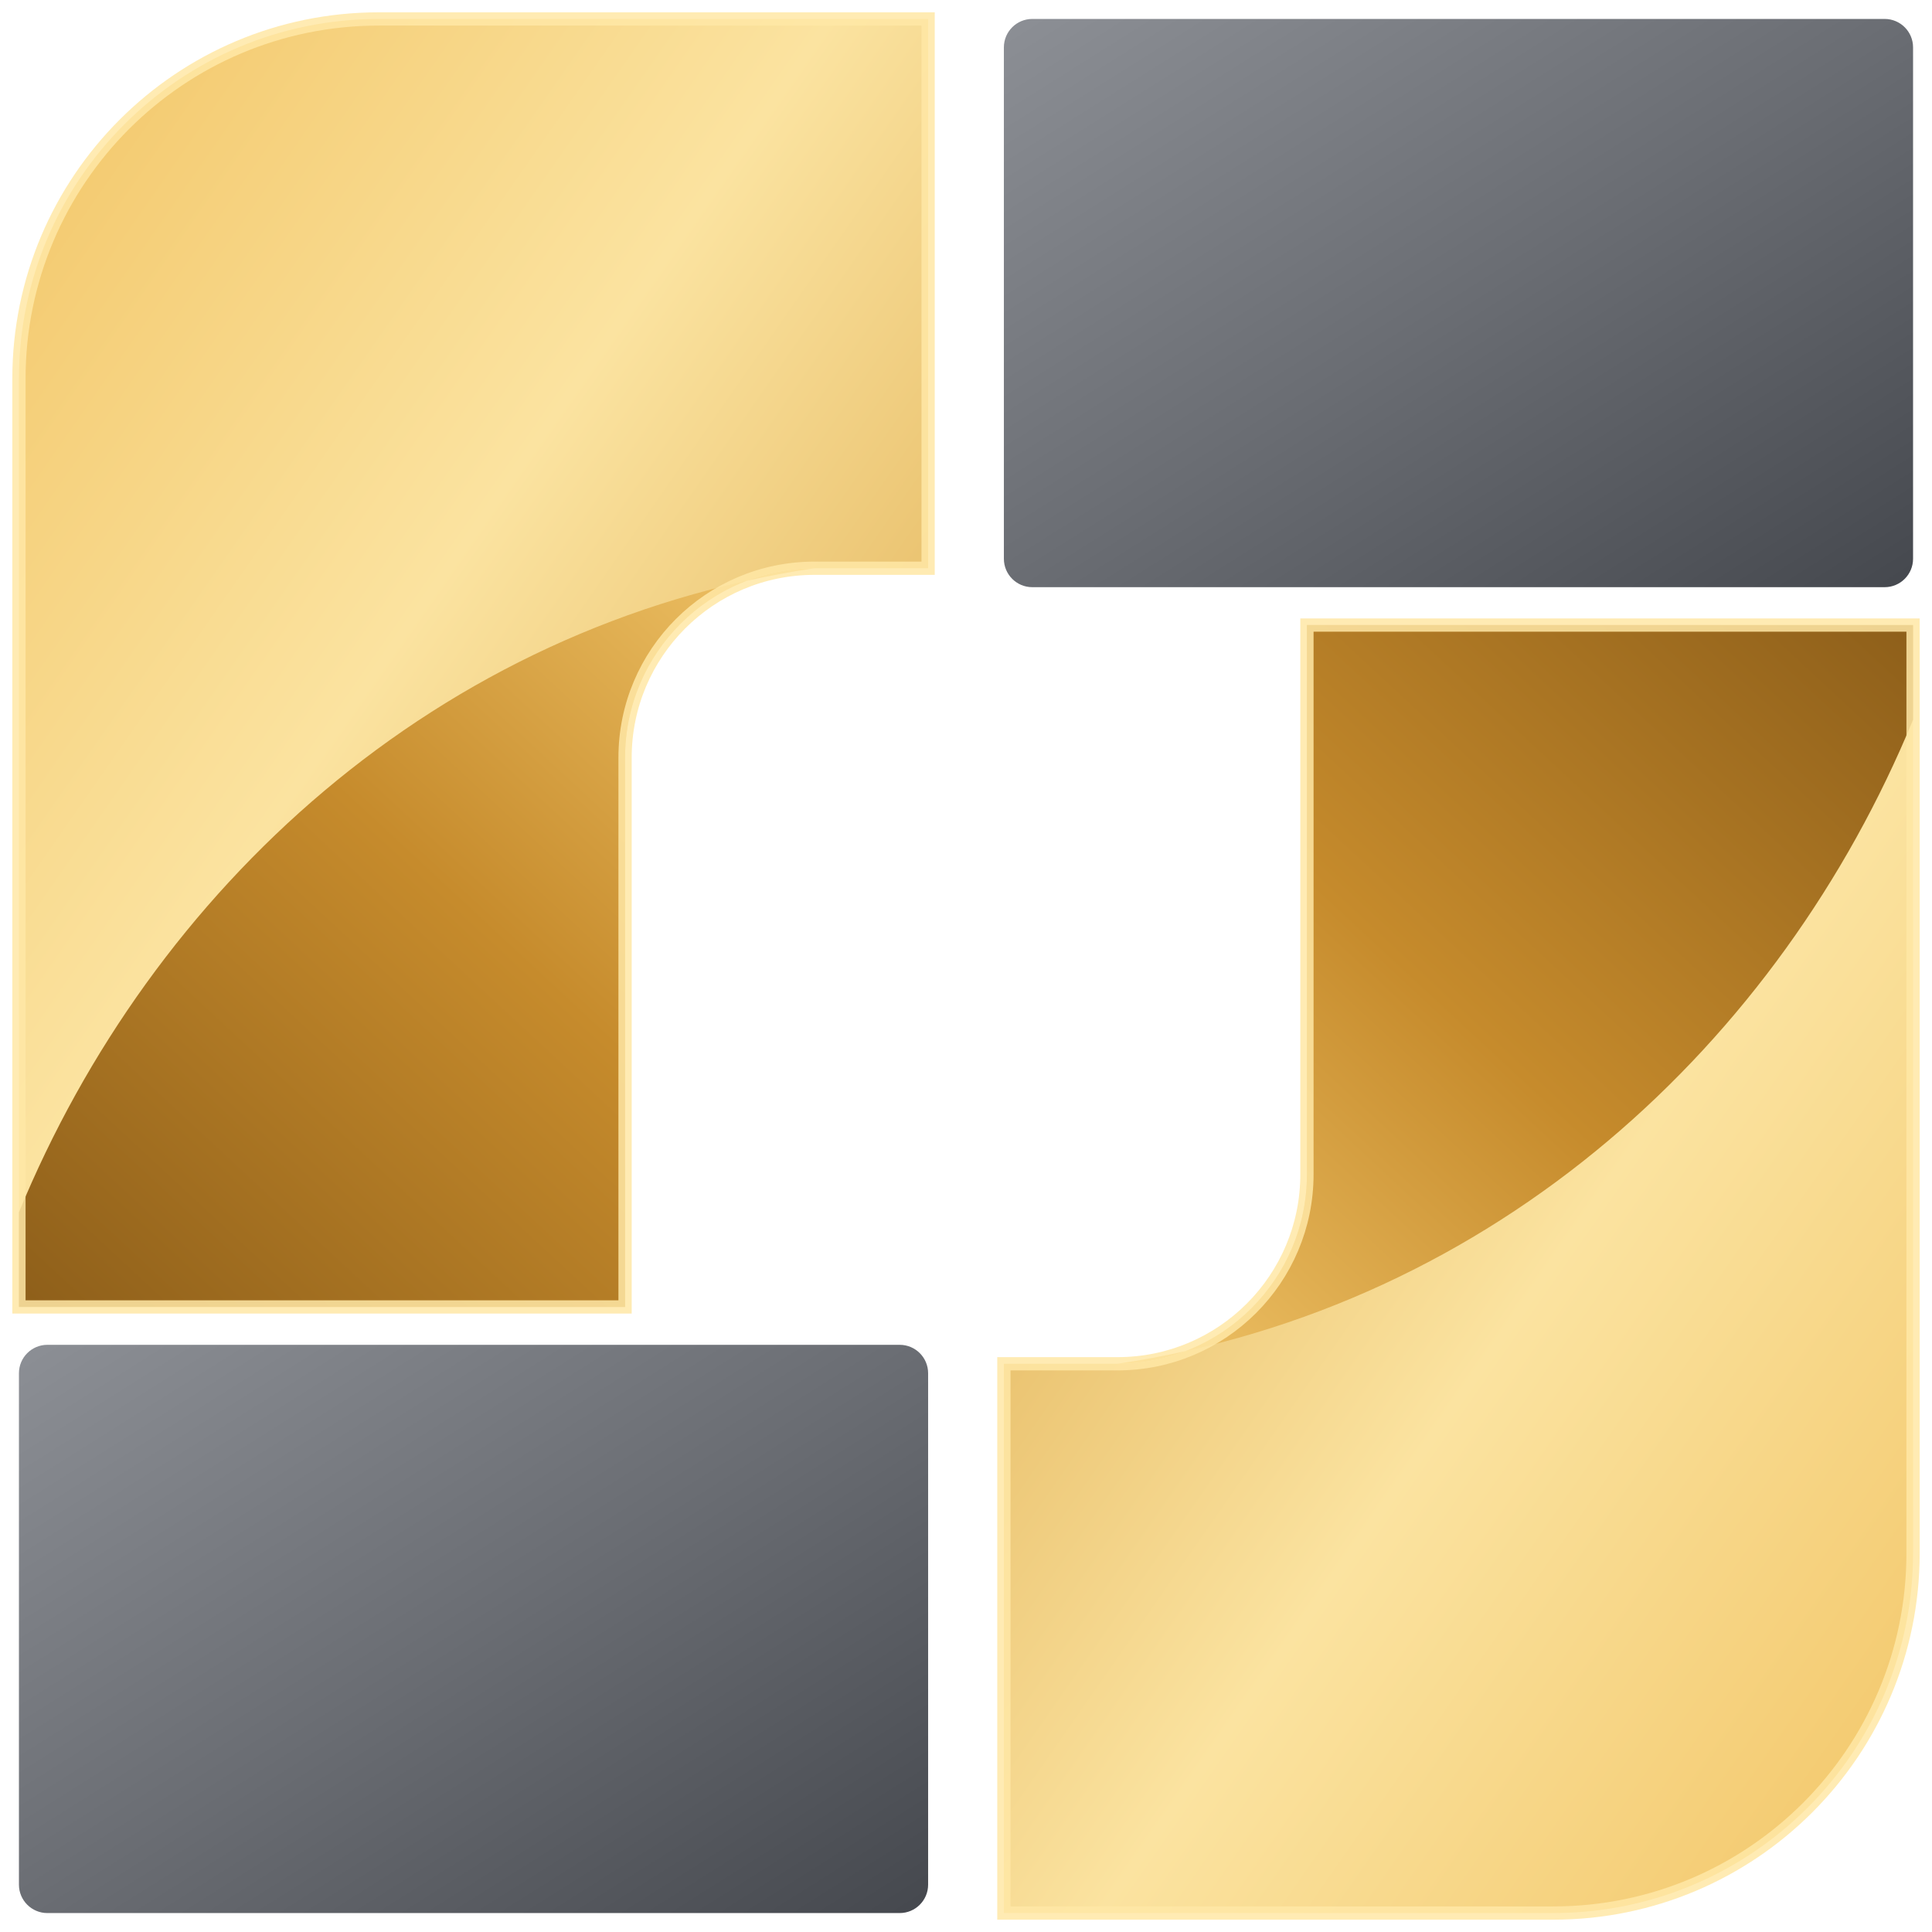
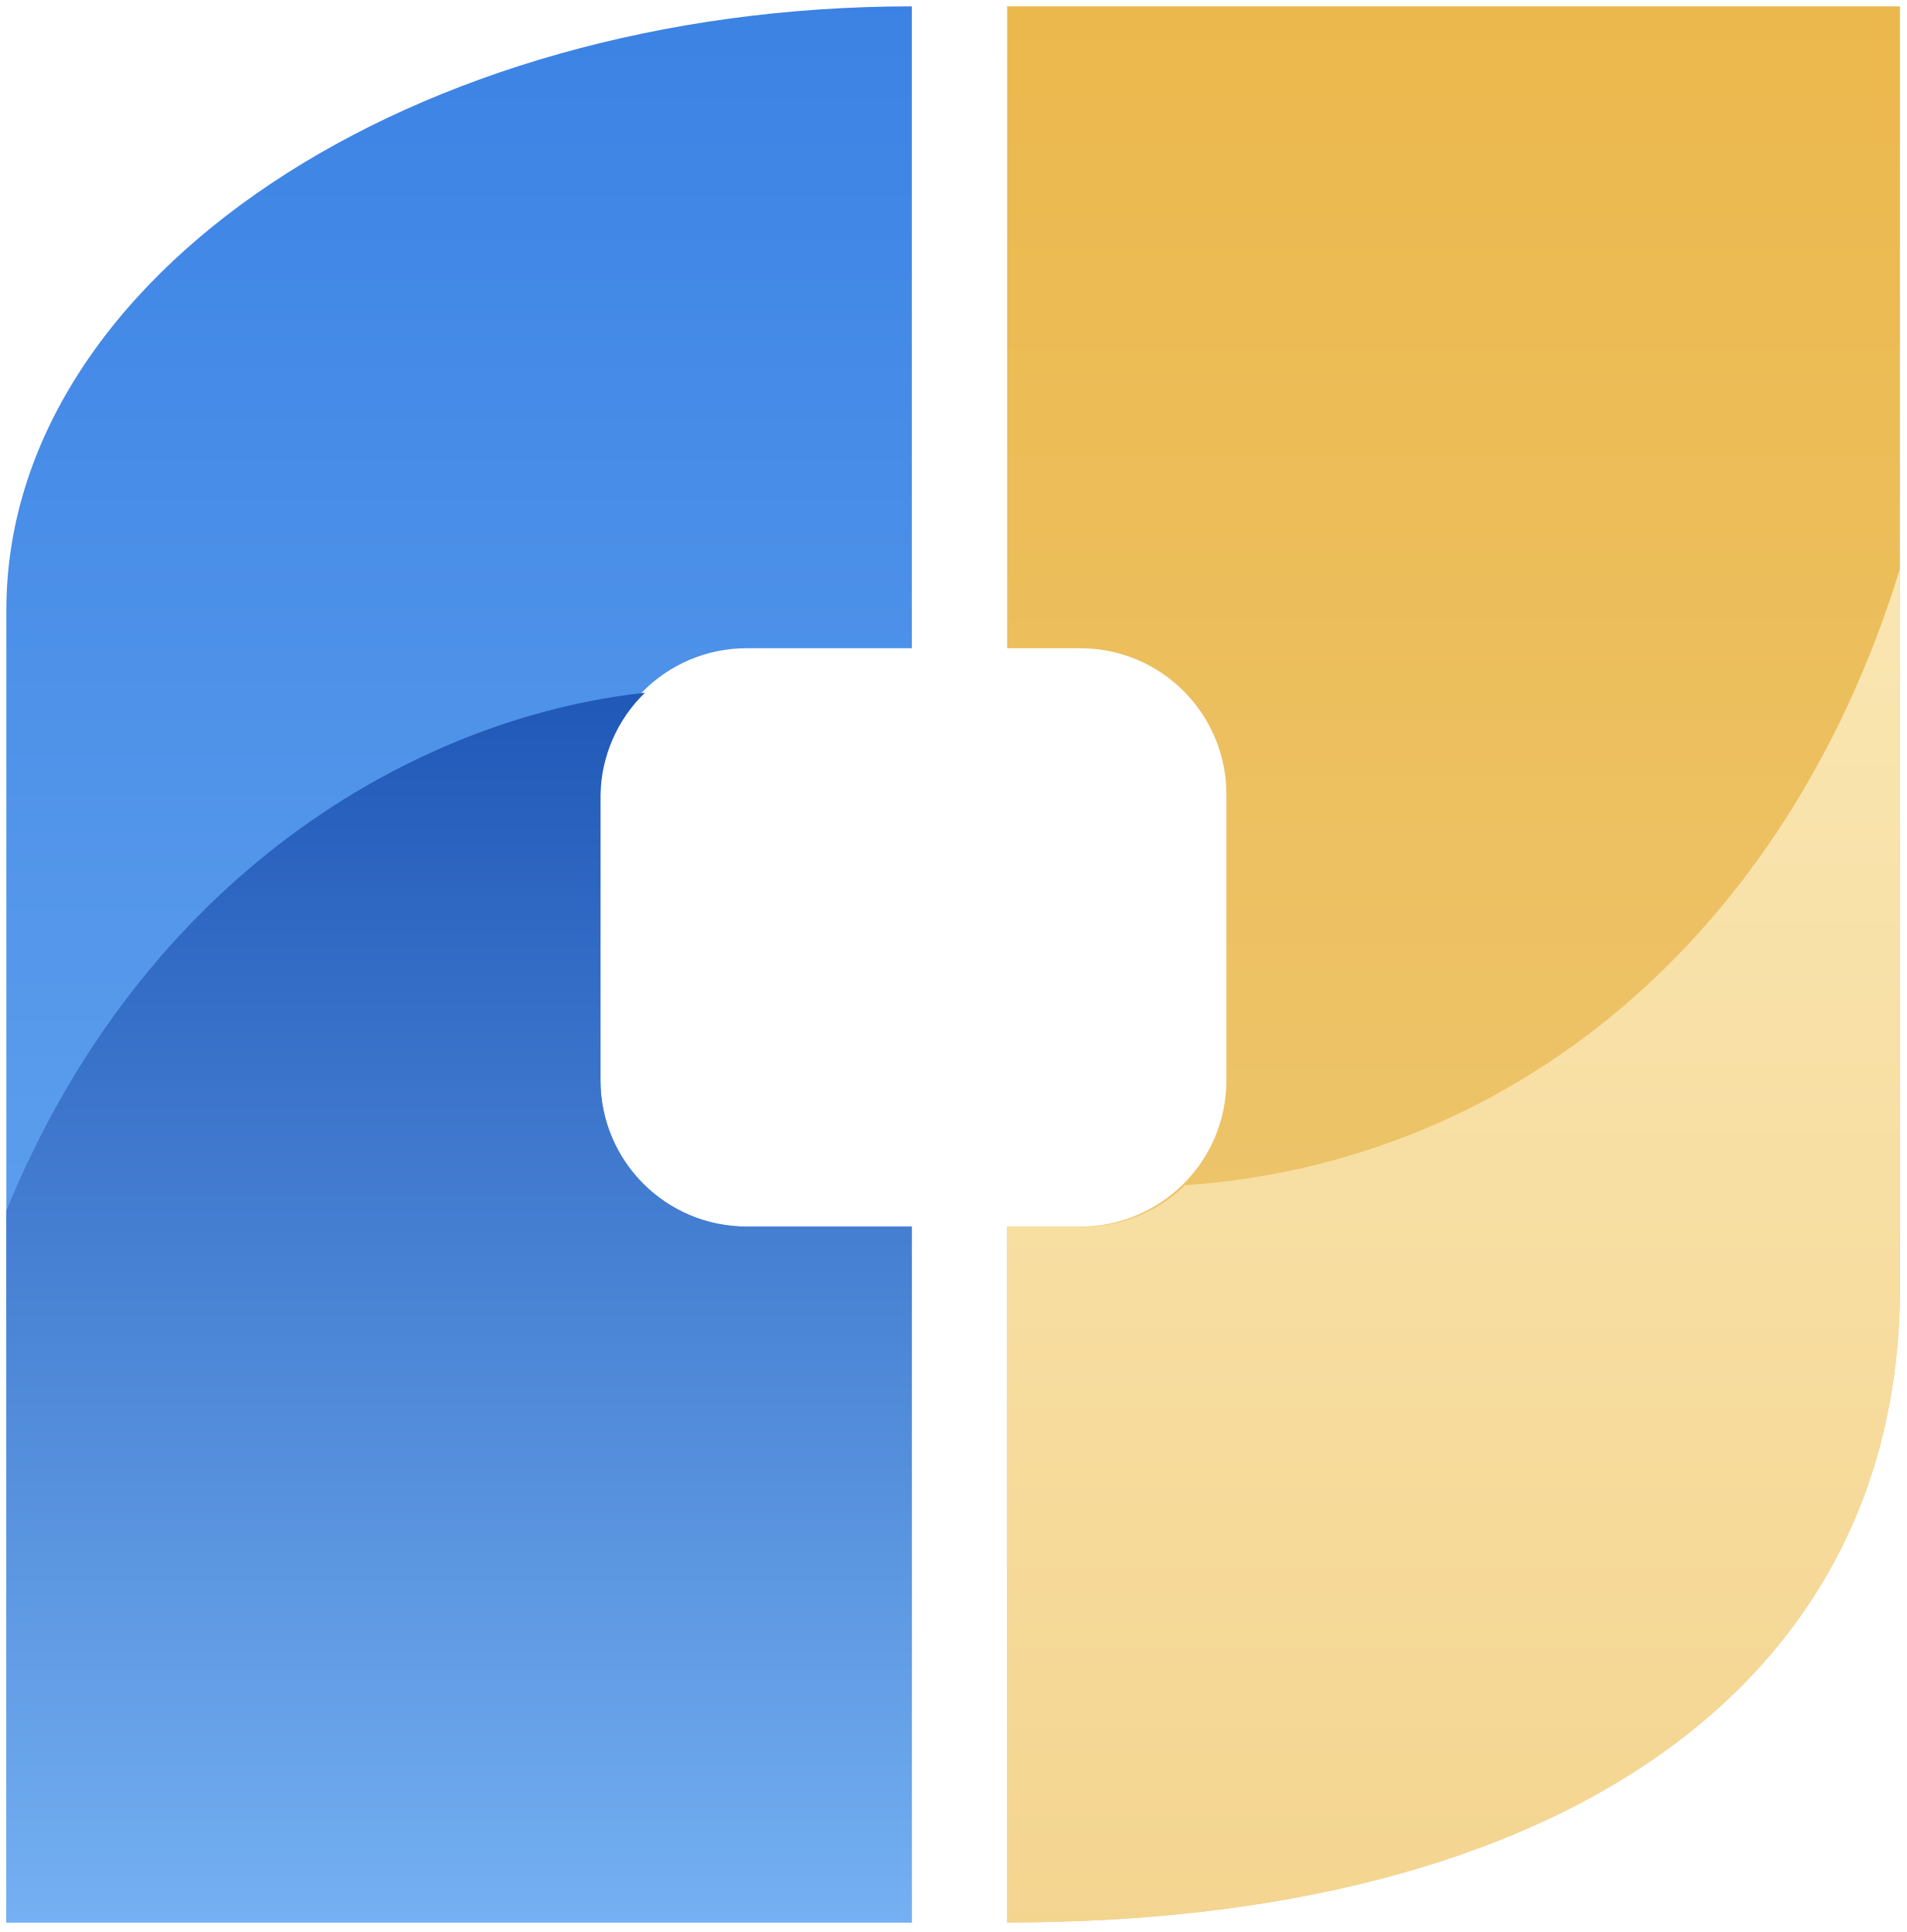
- <svg xmlns="http://www.w3.org/2000/svg" viewBox="-2 -2 204 204" role="img" aria-label="J &amp; J">
+ <svg xmlns="http://www.w3.org/2000/svg" viewBox="500 279 600 608" role="img" aria-label="J &amp; J">
  <defs>
-     <linearGradient id="au" x1="0" y1="0" x2="1" y2="1">
-       <stop offset="0" stop-color="#F2C566" />
-       <stop offset=".45" stop-color="#FBE3A0" />
-       <stop offset="1" stop-color="#D9A23F" />
+     <linearGradient id="b1" x1="0" y1="0" x2="0" y2="1">
+       <stop offset="0" stop-color="#3B82E4" />
+       <stop offset="1" stop-color="#6FAEF2" />
    </linearGradient>
-     <linearGradient id="au2" x1="1" y1="1" x2="0" y2="0">
-       <stop offset="0" stop-color="#F2C566" />
-       <stop offset=".45" stop-color="#FBE3A0" />
-       <stop offset="1" stop-color="#D9A23F" />
+     <linearGradient id="b2" x1="0" y1="0" x2="0" y2="1">
+       <stop offset="0" stop-color="#2058B8" />
+       <stop offset="1" stop-color="#74B0F2" />
    </linearGradient>
-     <linearGradient id="fd" x1="0" y1="1" x2="1" y2="0">
-       <stop offset="0" stop-color="#8E5F1A" />
-       <stop offset=".55" stop-color="#C68B2C" />
-       <stop offset="1" stop-color="#F0C468" />
+     <linearGradient id="g1" x1="0" y1="0" x2="0" y2="1">
+       <stop offset="0" stop-color="#EBB84C" />
+       <stop offset="1" stop-color="#EFCB7C" />
    </linearGradient>
-     <linearGradient id="fd2" x1="1" y1="0" x2="0" y2="1">
-       <stop offset="0" stop-color="#8E5F1A" />
-       <stop offset=".55" stop-color="#C68B2C" />
-       <stop offset="1" stop-color="#F0C468" />
-     </linearGradient>
-     <linearGradient id="ag" x1="0" y1="0" x2="1" y2="1">
-       <stop offset="0" stop-color="#8C8F95" />
-       <stop offset=".5" stop-color="#6A6D73" />
-       <stop offset="1" stop-color="#45484E" />
+     <linearGradient id="g2" x1="0" y1="0" x2="0" y2="1">
+       <stop offset="0" stop-color="#FAE6B2" />
+       <stop offset="1" stop-color="#F4D590" />
    </linearGradient>
  </defs>
-   <path fill="url(#au)" d="M0 136V38A38 38 0 0 1 38 0H96V58H84A20 20 0 0 0 64 78V136Z" />
-   <path fill="url(#fd)" d="M0 136V126C14 92 44 64 84 58A20 20 0 0 0 64 78V136Z" />
-   <path fill="url(#au2)" d="M200 64V162A38 38 0 0 1 162 200H104V142H116A20 20 0 0 0 136 122V64Z" />
-   <path fill="url(#fd2)" d="M200 64V74C186 108 156 136 116 142A20 20 0 0 0 136 122V64Z" />
-   <path fill="url(#ag)" d="M107 0H197A3 3 0 0 1 200 3V57A3 3 0 0 1 197 60H107A3 3 0 0 1 104 57V3A3 3 0 0 1 107 0Z" />
-   <path fill="url(#ag)" d="M3 140H93A3 3 0 0 1 96 143V197A3 3 0 0 1 93 200H3A3 3 0 0 1 0 197V143A3 3 0 0 1 3 140Z" />
-   <g fill="none" stroke="#FFE7A6" stroke-opacity=".85" stroke-width="1.4">
-     <path d="M0 136V38A38 38 0 0 1 38 0H96V58H84A20 20 0 0 0 64 78V136Z" />
-     <path d="M200 64V162A38 38 0 0 1 162 200H104V142H116A20 20 0 0 0 136 122V64Z" />
-   </g>
+   <path fill="url(#b1)" d="M502 884V471A285 190 0 0 1 787 281V483H735A46 46 0 0 0 689 529V619A46 46 0 0 0 735 665H787V884Z" />
+   <path fill="url(#b2)" d="M502 660C545 555 630 505 703 497A46 46 0 0 0 689 529V619A46 46 0 0 0 735 665H787V884H502Z" />
+   <path fill="url(#g1)" d="M817 281H1098V684C1098 810 990 884 817 884V665H840A46 46 0 0 0 886 619V529A46 46 0 0 0 840 483H817Z" />
+   <path fill="url(#g2)" d="M1098 458C1062 575 975 645 873 652A46 46 0 0 1 840 665H817V884C990 884 1098 810 1098 684Z" />
</svg>
